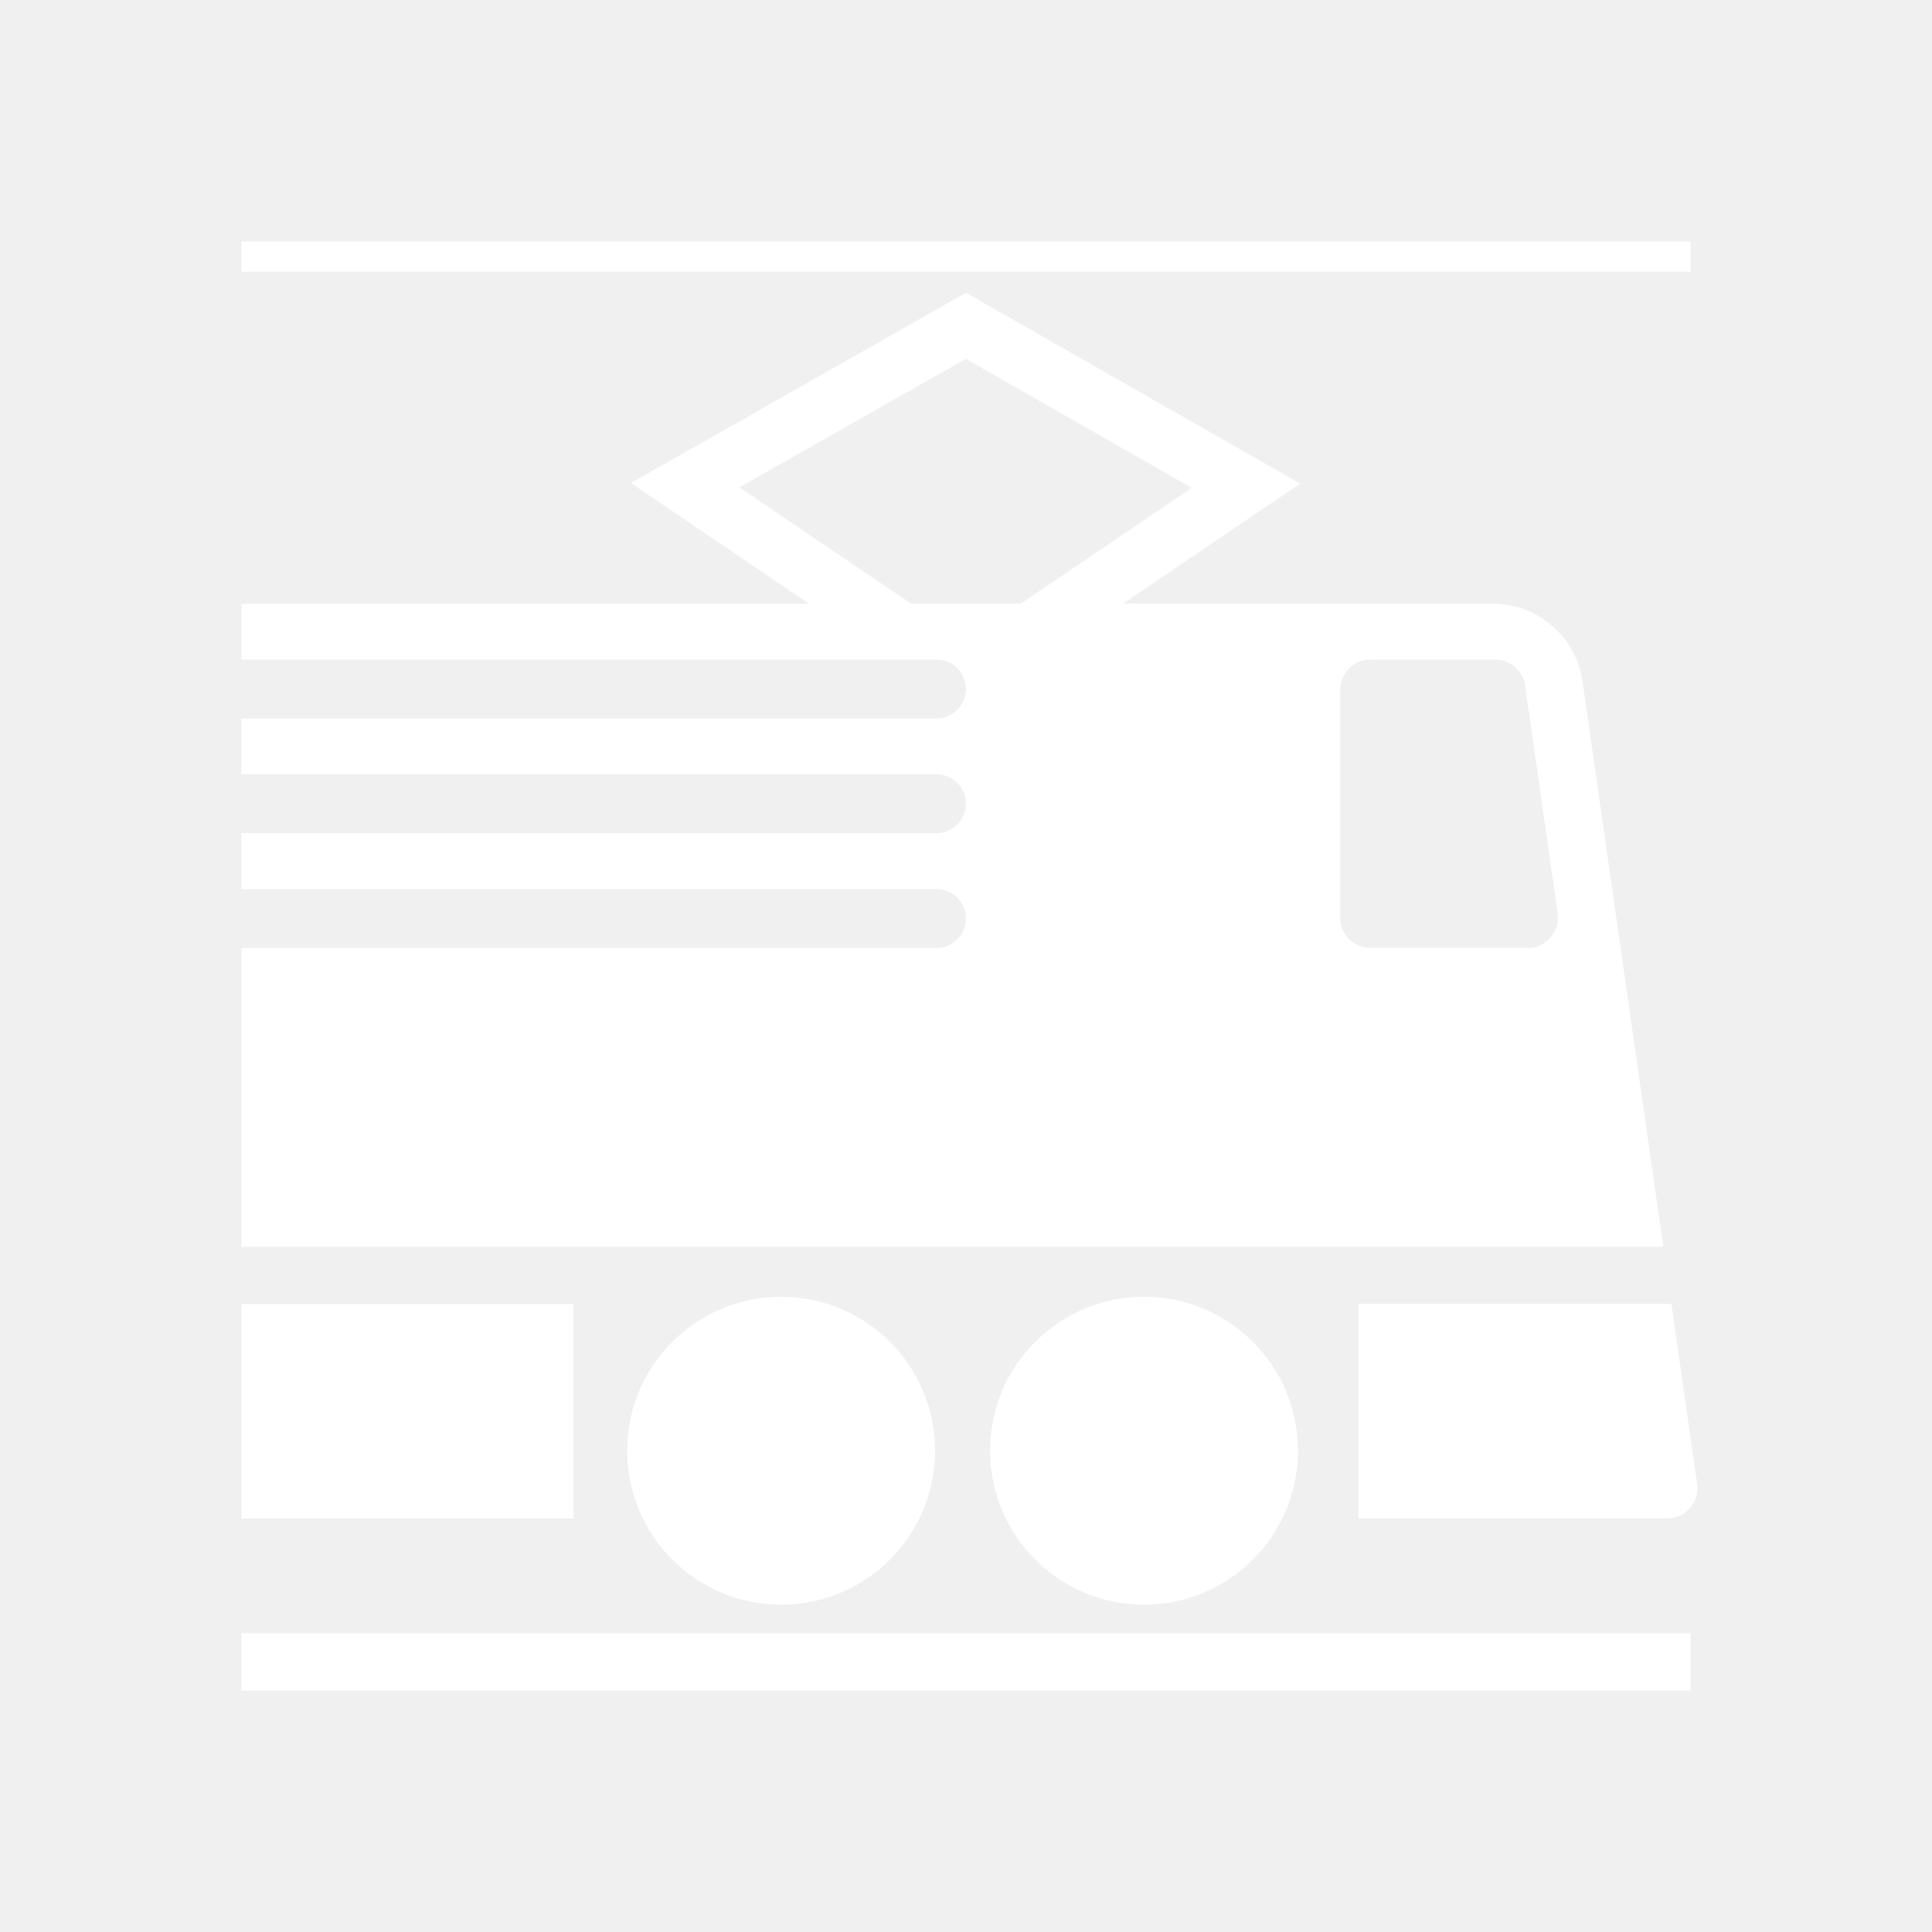
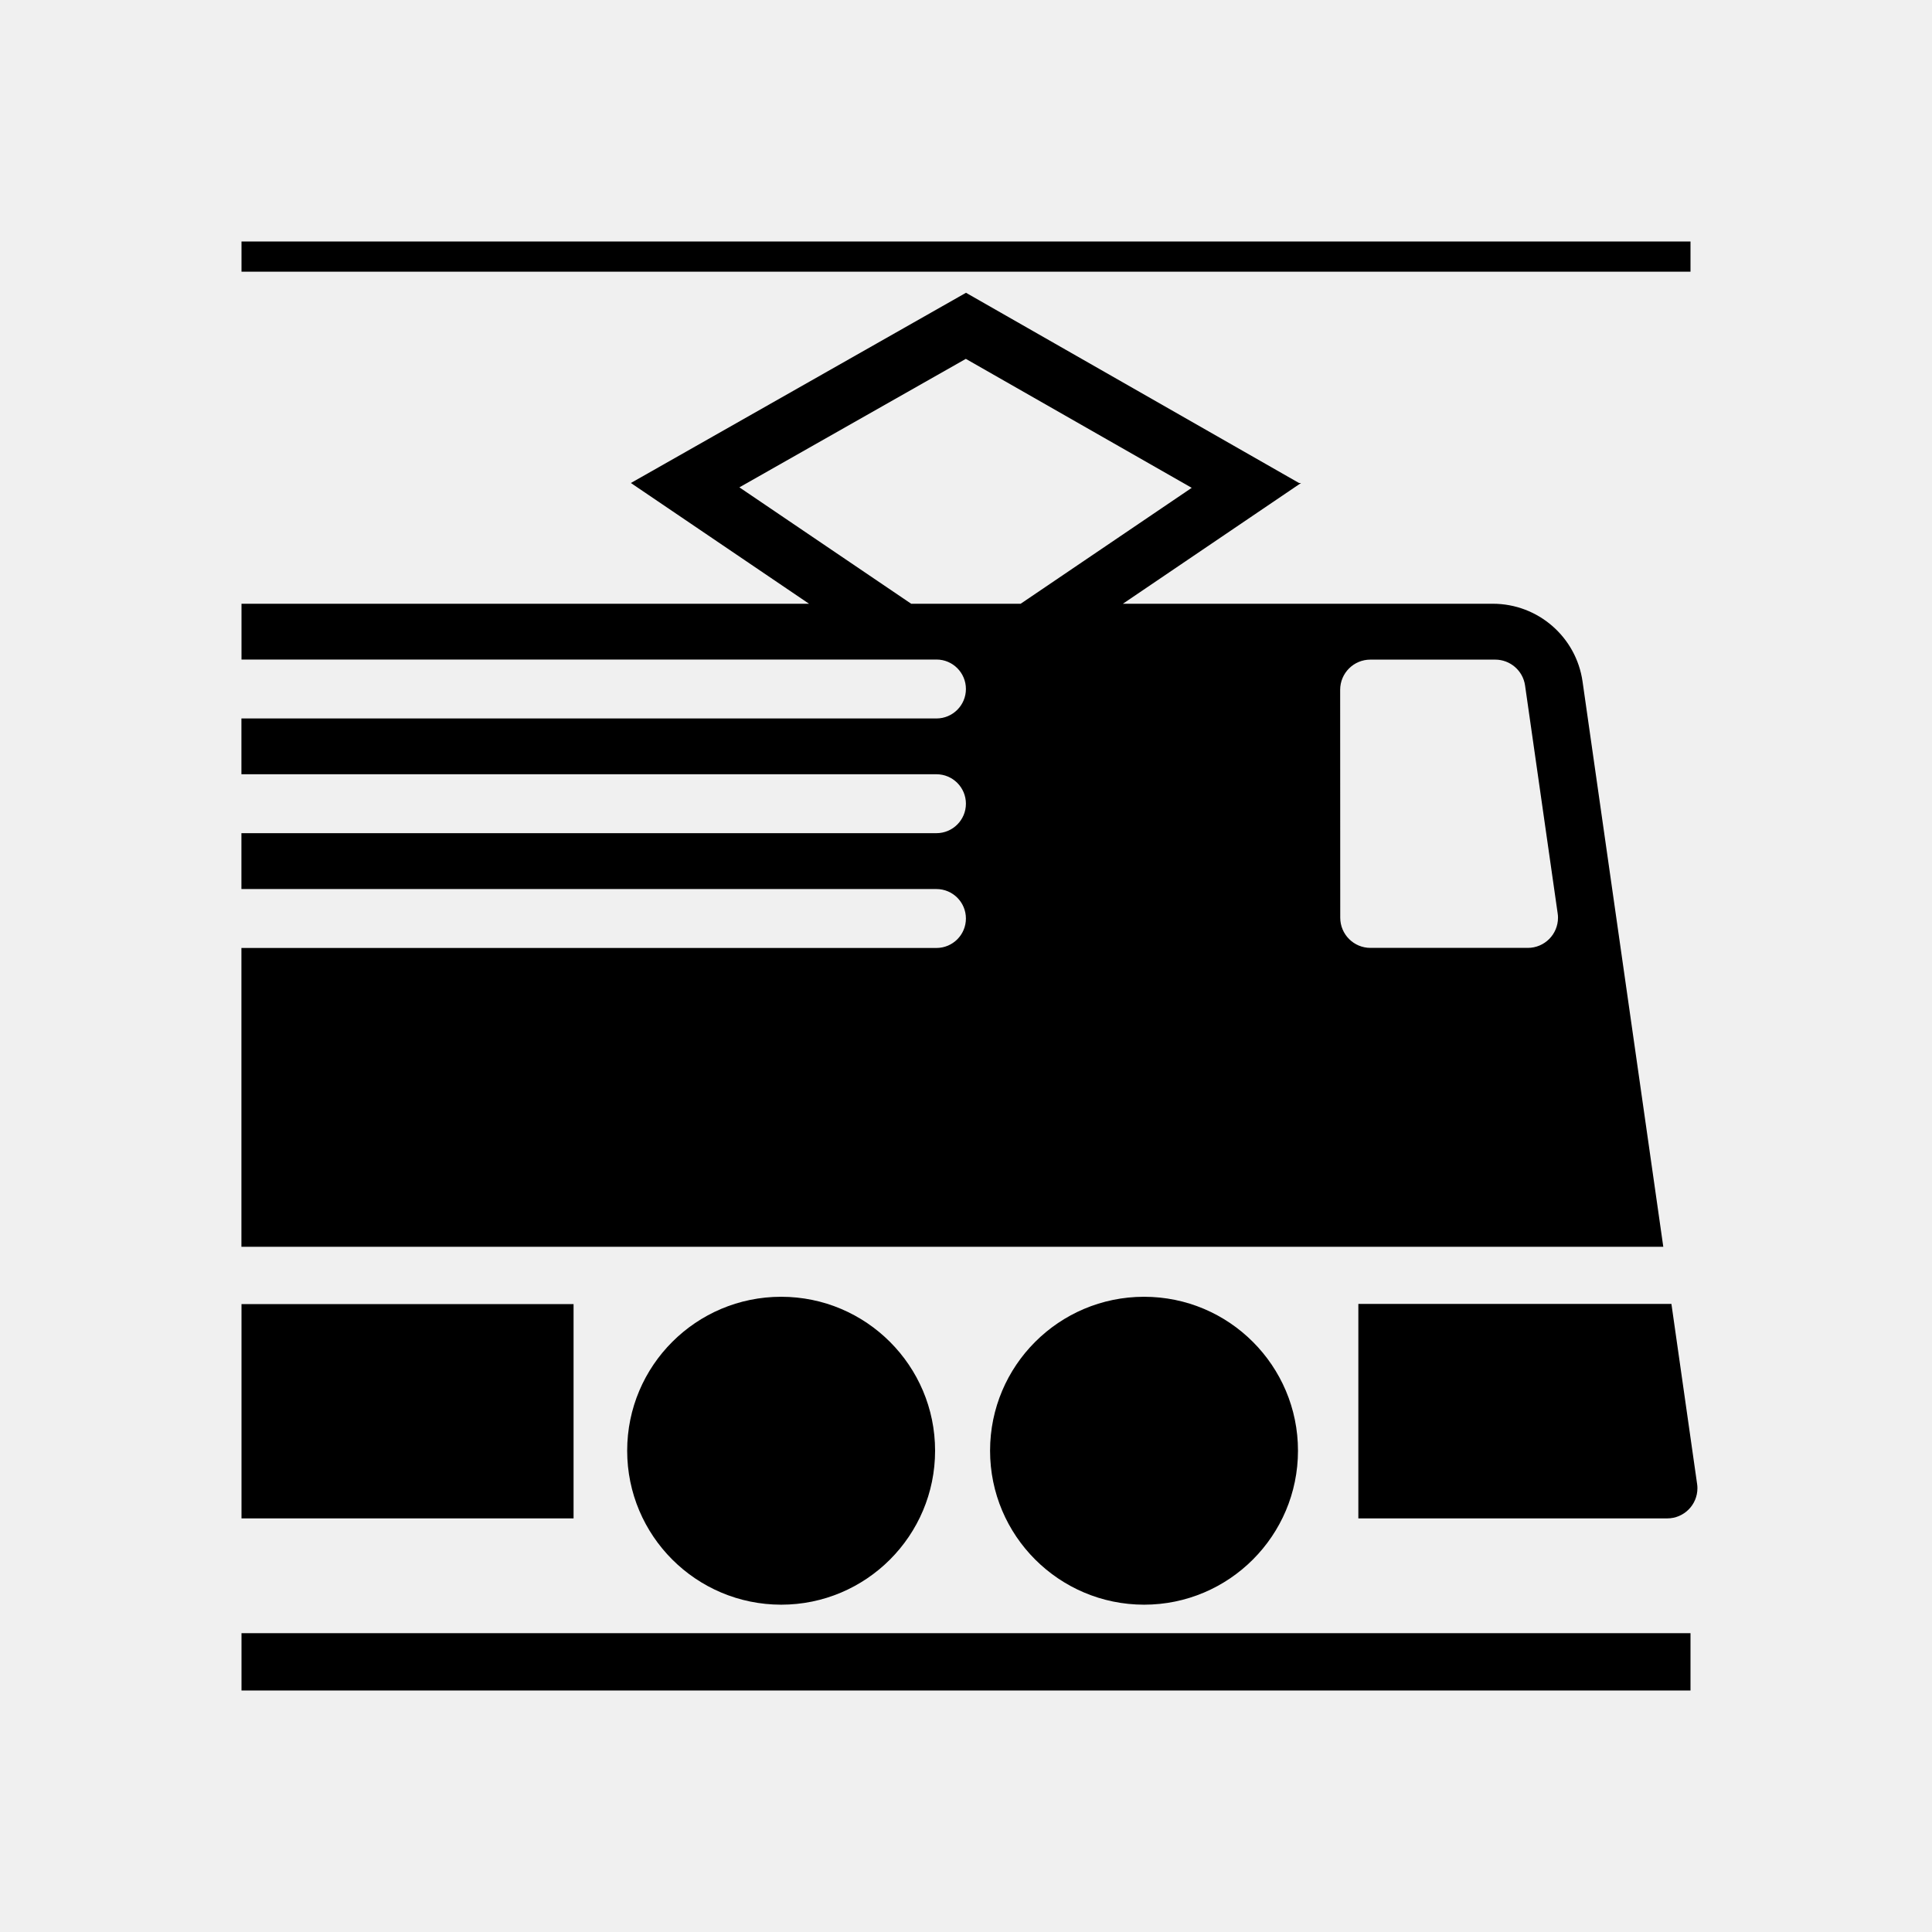
<svg xmlns="http://www.w3.org/2000/svg" width="24" height="24" viewBox="0 0 24 24" fill="none">
-   <path d="M20.711 18.862C20.918 18.862 21.086 18.694 21.086 18.487C21.086 18.469 21.085 18.451 21.082 18.434L20.763 16.198H16.874V18.862H20.711Z" fill="white" />
-   <path d="M11.634 8.193H3V7.5H10.05L7.837 6L12 3.637L16.137 6H16.162L13.949 7.5H18.545C19.105 7.5 19.58 7.912 19.659 8.466L20.662 15.488H2.999V11.776H11.633C11.835 11.776 11.999 11.612 11.999 11.41C11.999 11.208 11.835 11.044 11.633 11.044H2.999V10.35H11.633C11.835 10.35 11.999 10.186 11.999 9.984C11.999 9.782 11.835 9.618 11.633 9.618H2.999V8.925H11.633C11.835 8.925 11.999 8.761 11.999 8.559C11.999 8.357 11.835 8.193 11.634 8.193ZM16.649 11.4C16.649 11.607 16.817 11.775 17.024 11.775H18.979C19.186 11.775 19.354 11.607 19.354 11.4C19.354 11.382 19.353 11.364 19.35 11.347L18.945 8.516C18.919 8.331 18.76 8.194 18.574 8.194H17.023C16.816 8.194 16.648 8.362 16.648 8.569L16.649 11.4ZM12.679 7.5L14.804 6.06L11.998 4.458L9.185 6.054L11.319 7.5H12.679Z" fill="white" />
-   <path d="M7.791 18.021C7.791 16.965 8.648 16.109 9.704 16.109C10.759 16.109 11.616 16.966 11.616 18.021C11.616 19.077 10.759 19.934 9.704 19.934C8.647 19.933 7.791 19.077 7.791 18.021Z" fill="white" />
-   <path d="M12.299 18.021C12.299 16.965 13.156 16.109 14.212 16.109C15.268 16.109 16.124 16.966 16.124 18.021C16.124 19.077 15.267 19.934 14.212 19.934C13.156 19.933 12.299 19.077 12.299 18.021Z" fill="white" />
-   <path d="M21 3V3.375H3V3H21Z" fill="white" />
-   <path d="M3 21V20.288H21V21H3Z" fill="white" />
-   <path d="M3 16.313V16.2H7.125V18.862H3V16.313Z" fill="white" />
+   <path d="M20.711 18.862C20.918 18.862 21.086 18.694 21.086 18.487C21.086 18.469 21.085 18.451 21.082 18.434L20.763 16.198H16.874V18.862H20.711Z" fill="currentColor" />
+   <path d="M11.634 8.193H3V7.5H10.05L7.837 6L12 3.637L16.137 6H16.162L13.949 7.5H18.545C19.105 7.5 19.58 7.912 19.659 8.466L20.662 15.488H2.999V11.776H11.633C11.835 11.776 11.999 11.612 11.999 11.41C11.999 11.208 11.835 11.044 11.633 11.044H2.999V10.35H11.633C11.835 10.35 11.999 10.186 11.999 9.984C11.999 9.782 11.835 9.618 11.633 9.618H2.999V8.925H11.633C11.835 8.925 11.999 8.761 11.999 8.559C11.999 8.357 11.835 8.193 11.634 8.193ZM16.649 11.4C16.649 11.607 16.817 11.775 17.024 11.775H18.979C19.186 11.775 19.354 11.607 19.354 11.4C19.354 11.382 19.353 11.364 19.35 11.347L18.945 8.516C18.919 8.331 18.76 8.194 18.574 8.194H17.023C16.816 8.194 16.648 8.362 16.648 8.569L16.649 11.4ZM12.679 7.5L14.804 6.06L11.998 4.458L9.185 6.054L11.319 7.5H12.679Z" fill="currentColor" />
+   <path d="M7.791 18.021C7.791 16.965 8.648 16.109 9.704 16.109C10.759 16.109 11.616 16.966 11.616 18.021C11.616 19.077 10.759 19.934 9.704 19.934C8.647 19.933 7.791 19.077 7.791 18.021Z" fill="currentColor" />
+   <path d="M12.299 18.021C12.299 16.965 13.156 16.109 14.212 16.109C15.268 16.109 16.124 16.966 16.124 18.021C16.124 19.077 15.267 19.934 14.212 19.934C13.156 19.933 12.299 19.077 12.299 18.021Z" fill="currentColor" />
+   <path d="M21 3V3.375H3V3H21Z" fill="currentColor" />
+   <path d="M3 21V20.288H21V21H3Z" fill="currentColor" />
+   <path d="M3 16.313V16.2H7.125V18.862H3V16.313Z" fill="currentColor" />
</svg>
